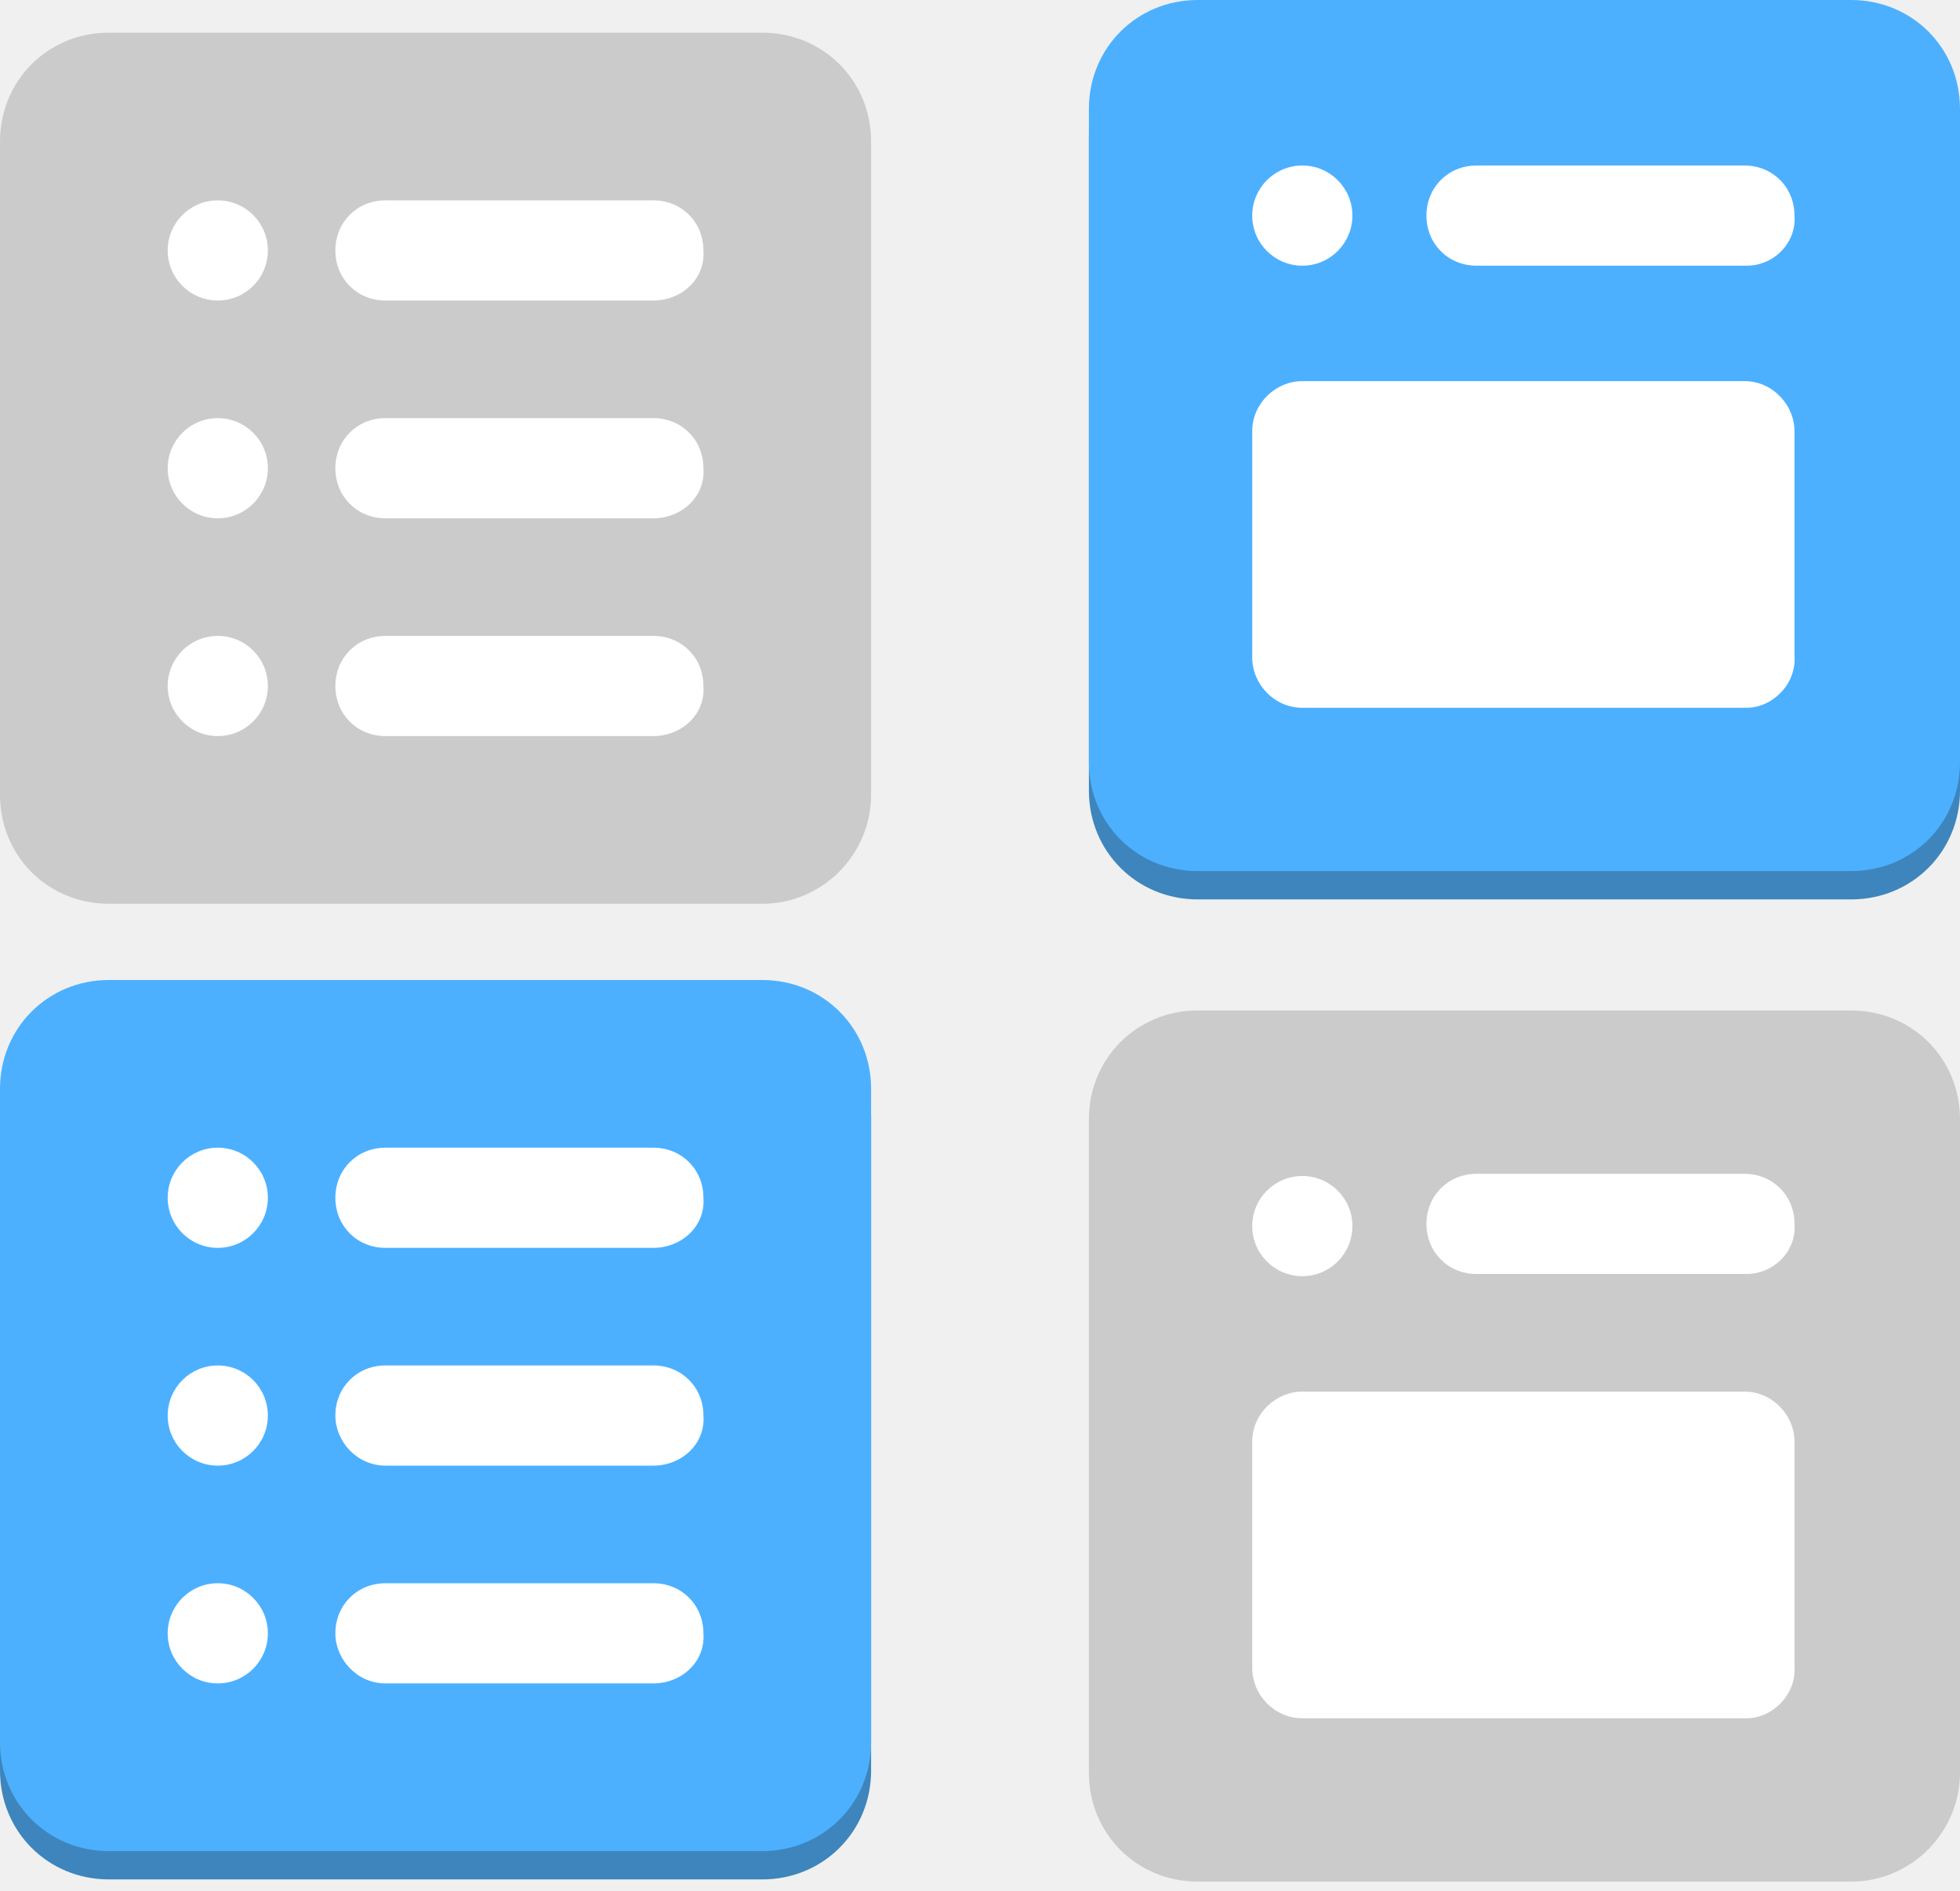
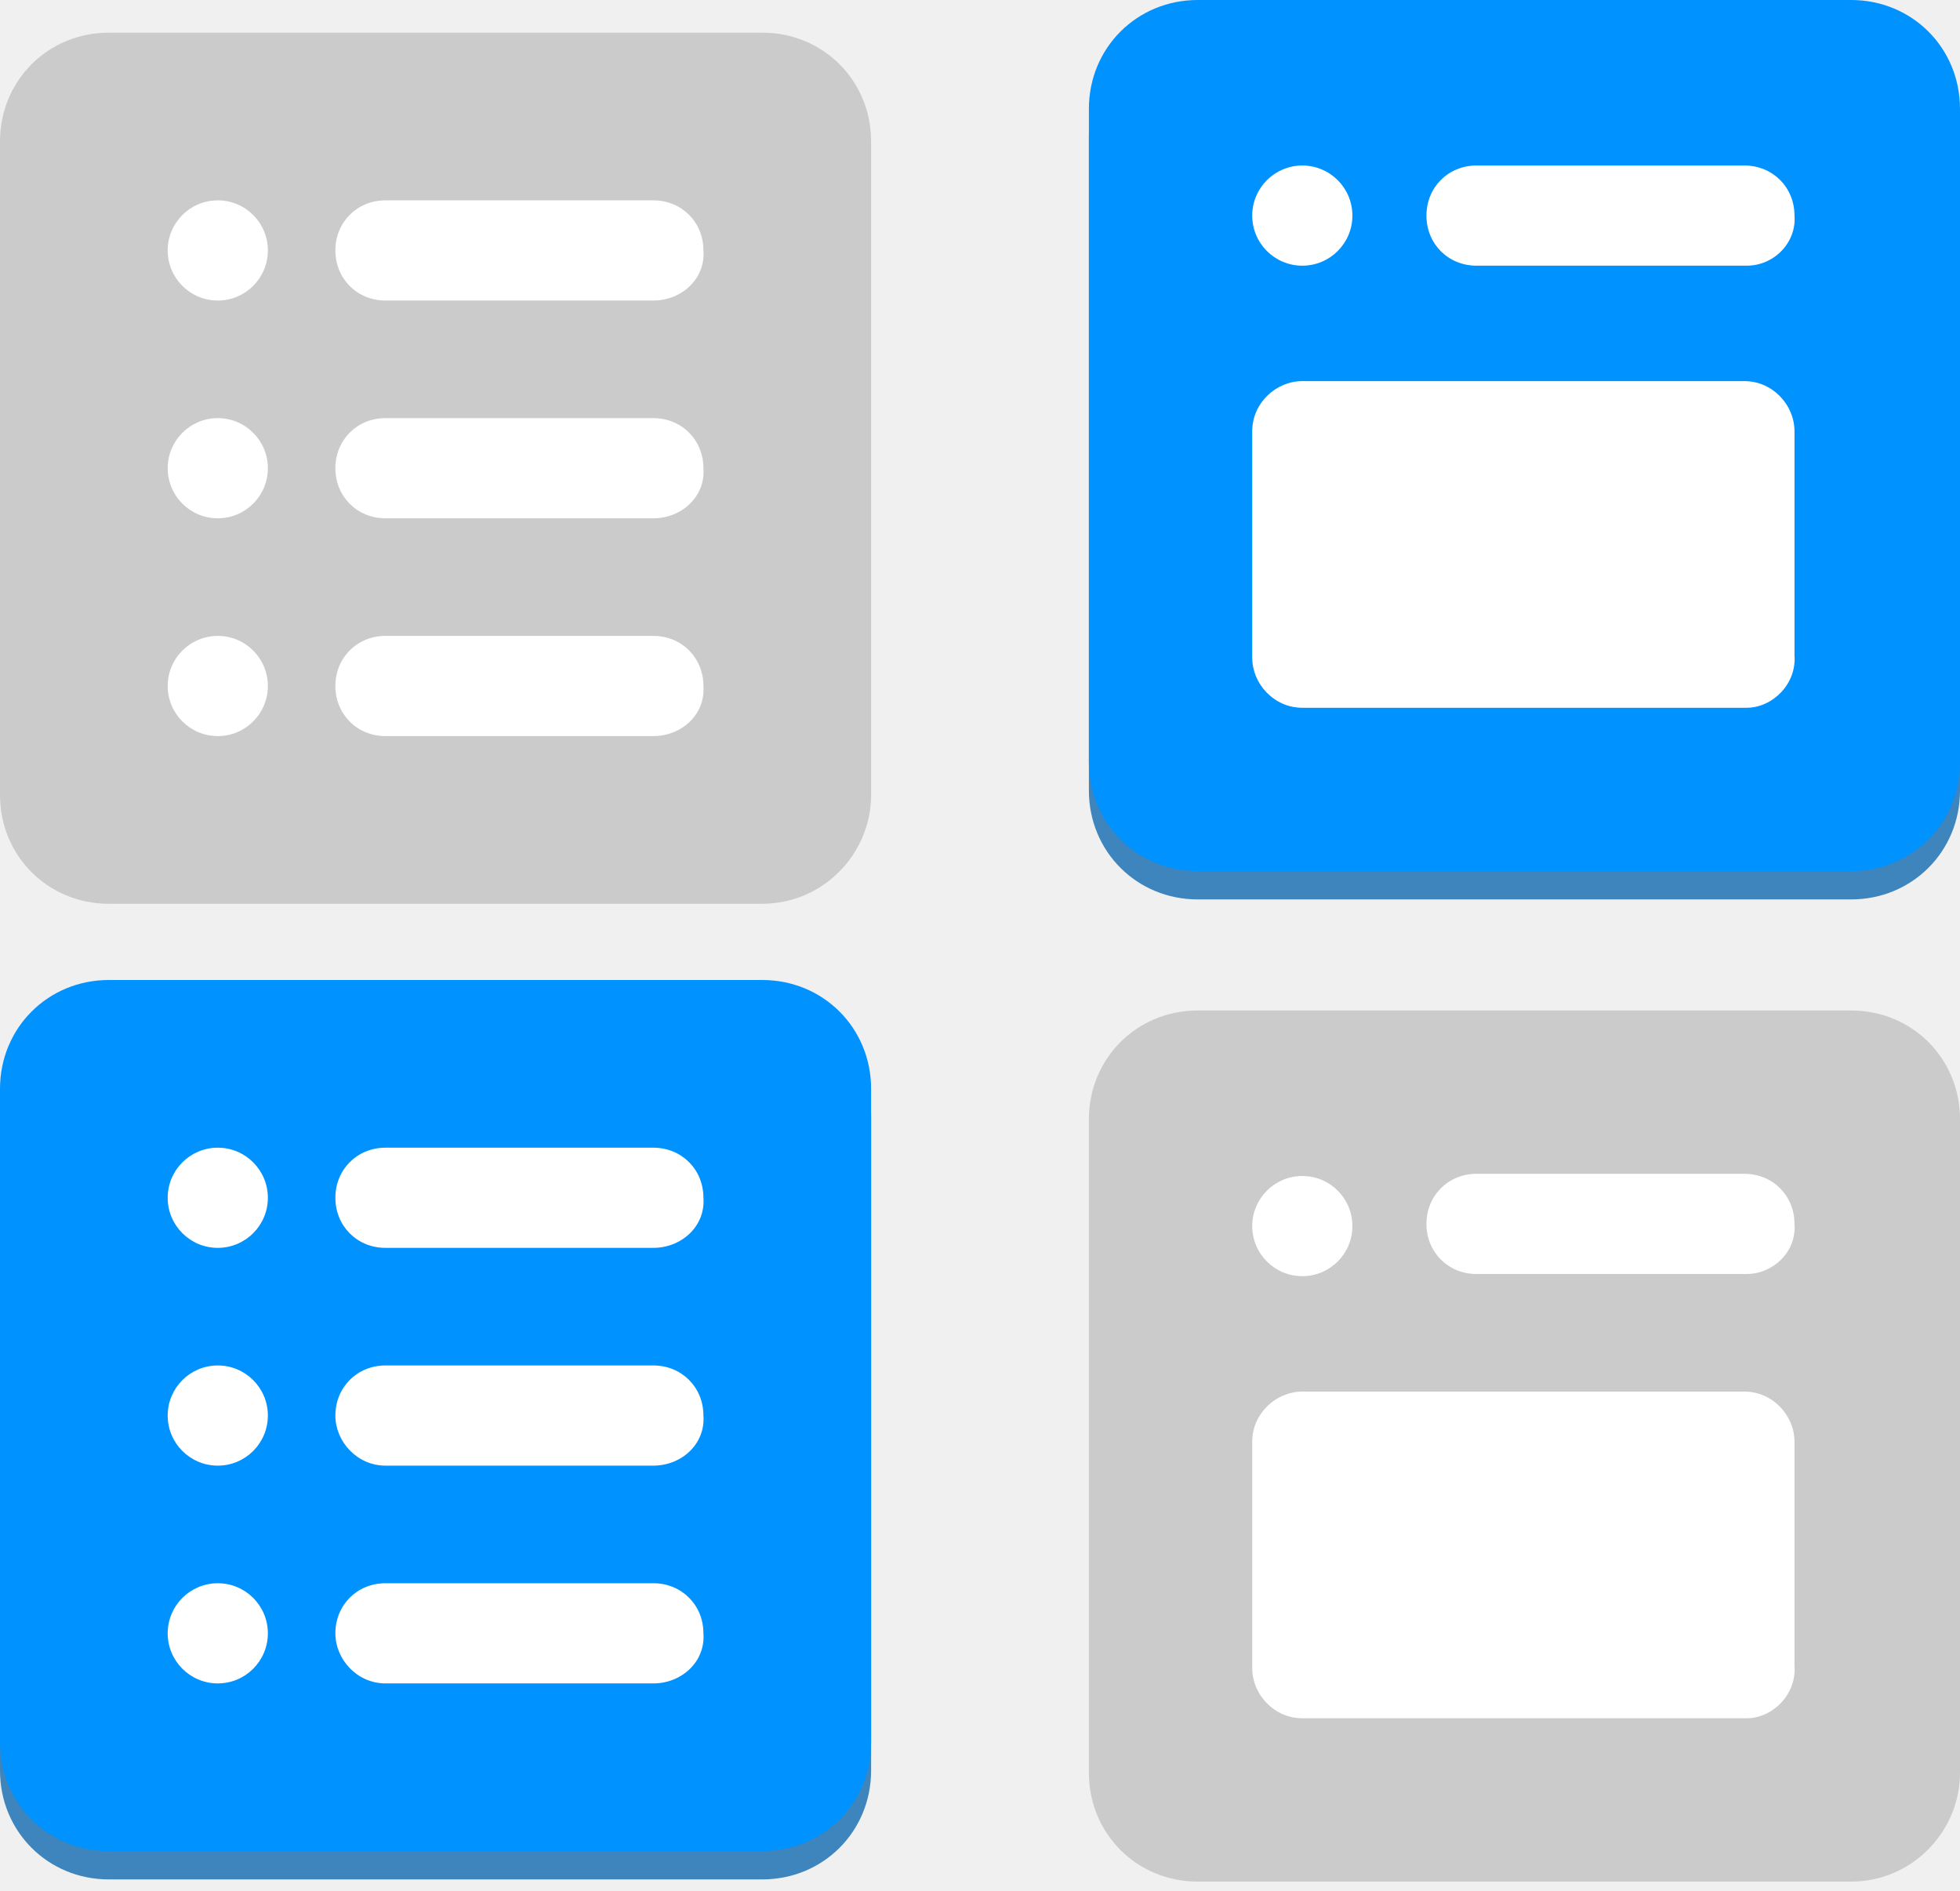
<svg xmlns="http://www.w3.org/2000/svg" version="1.1" id="Layer_1" x="0px" y="0px" viewBox="0 0 90 86.8" enable-background="new 0 0 90 86.8" xml:space="preserve">
  <g>
    <g>
      <g>
        <path fill="#3D85BC" d="M35,86.3H5c-2.8,0-5-2.2-5-5v-30c0-2.8,2.2-5,5-5h30c2.8,0,5,2.2,5,5v30C40,84.1,37.8,86.3,35,86.3z" />
      </g>
      <g>
-         <path fill="#4CB0FF" d="M35,85H5c-2.8,0-5-2.2-5-5V50c0-2.8,2.2-5,5-5h30c2.8,0,5,2.2,5,5v30C40,82.8,37.8,85,35,85z" />
+         <path fill="#0092FF" d="M35,85H5c-2.8,0-5-2.2-5-5V50c0-2.8,2.2-5,5-5h30c2.8,0,5,2.2,5,5v30C40,82.8,37.8,85,35,85z" />
      </g>
    </g>
    <g>
      <g>
        <circle fill="#FFFFFF" cx="10" cy="55" r="2.3" />
        <path fill="#FFFFFF" d="M30,57.3H17.7c-1.3,0-2.3-1-2.3-2.3v0c0-1.3,1-2.3,2.3-2.3H30c1.3,0,2.3,1,2.3,2.3v0                 C32.4,56.3,31.3,57.3,30,57.3z" />
      </g>
      <g>
        <circle fill="#FFFFFF" cx="10" cy="75" r="2.3" />
        <path fill="#FFFFFF" d="M30,77.3H17.7c-1.3,0-2.3-1.1-2.3-2.3v0c0-1.3,1-2.3,2.3-2.3H30c1.3,0,2.3,1,2.3,2.3v0                 C32.4,76.3,31.3,77.3,30,77.3z" />
      </g>
      <g>
        <circle fill="#FFFFFF" cx="10" cy="65" r="2.3" />
        <path fill="#FFFFFF" d="M30,67.3H17.7c-1.3,0-2.3-1.1-2.3-2.3v0c0-1.3,1-2.3,2.3-2.3H30c1.3,0,2.3,1,2.3,2.3v0                 C32.4,66.3,31.3,67.3,30,67.3z" />
      </g>
    </g>
  </g>
  <g>
    <path fill="#CBCBCB" d="M85,86.4H55c-2.8,0-5-2.2-5-5v-30c0-2.8,2.2-5,5-5h30c2.8,0,5,2.2,5,5v30C90,84.1,87.8,86.4,85,86.4z" />
    <g>
      <circle fill="#FFFFFF" cx="59.8" cy="56.3" r="2.3" />
      <path fill="#FFFFFF" d="M80.2,58.5H67.8c-1.3,0-2.3-1-2.3-2.3v0c0-1.3,1-2.3,2.3-2.3h12.3c1.3,0,2.3,1,2.3,2.3v0             C82.5,57.5,81.4,58.5,80.2,58.5z" />
      <path fill="#FFFFFF" d="M80.2,78.9H59.8c-1.3,0-2.3-1.1-2.3-2.3V66.2c0-1.3,1.1-2.3,2.3-2.3h20.3c1.3,0,2.3,1.1,2.3,2.3v10.3             C82.5,77.8,81.4,78.9,80.2,78.9z" />
    </g>
  </g>
  <g>
    <path fill="#CBCBCB" d="M35,41.5H5c-2.8,0-5-2.2-5-5v-30c0-2.8,2.2-5,5-5h30c2.8,0,5,2.2,5,5v30C40,39.2,37.8,41.5,35,41.5z" />
    <g>
      <g>
        <circle fill="#FFFFFF" cx="10" cy="11.5" r="2.3" />
        <path fill="#FFFFFF" d="M30,13.8H17.7c-1.3,0-2.3-1-2.3-2.3v0c0-1.3,1-2.3,2.3-2.3H30c1.3,0,2.3,1,2.3,2.3v0                 C32.4,12.8,31.3,13.8,30,13.8z" />
      </g>
      <g>
        <circle fill="#FFFFFF" cx="10" cy="31.5" r="2.3" />
        <path fill="#FFFFFF" d="M30,33.8H17.7c-1.3,0-2.3-1-2.3-2.3v0c0-1.3,1-2.3,2.3-2.3H30c1.3,0,2.3,1,2.3,2.3v0                 C32.4,32.8,31.3,33.8,30,33.8z" />
      </g>
      <g>
        <circle fill="#FFFFFF" cx="10" cy="21.5" r="2.3" />
        <path fill="#FFFFFF" d="M30,23.8H17.7c-1.3,0-2.3-1-2.3-2.3v0c0-1.3,1-2.3,2.3-2.3H30c1.3,0,2.3,1,2.3,2.3v0                 C32.4,22.8,31.3,23.8,30,23.8z" />
      </g>
    </g>
  </g>
  <g>
    <g>
      <g>
        <path fill="#3D85BC" d="M85,41.3H55c-2.8,0-5-2.2-5-5v-30c0-2.8,2.2-5,5-5h30c2.8,0,5,2.2,5,5v30C90,39.1,87.8,41.3,85,41.3z" />
      </g>
      <g>
-         <path fill="#4CB0FF" d="M85,40H55c-2.8,0-5-2.2-5-5V5c0-2.8,2.2-5,5-5h30c2.8,0,5,2.2,5,5v30C90,37.8,87.8,40,85,40z" />
+         <path fill="#0092FF" d="M85,40H55c-2.8,0-5-2.2-5-5V5c0-2.8,2.2-5,5-5h30c2.8,0,5,2.2,5,5v30C90,37.8,87.8,40,85,40z" />
      </g>
    </g>
    <g>
      <circle fill="#FFFFFF" cx="59.8" cy="9.9" r="2.3" />
      <path fill="#FFFFFF" d="M80.2,12.2H67.8c-1.3,0-2.3-1-2.3-2.3v0c0-1.3,1-2.3,2.3-2.3h12.3c1.3,0,2.3,1,2.3,2.3v0             C82.5,11.1,81.5,12.2,80.2,12.2z" />
      <path fill="#FFFFFF" d="M80.2,32.5H59.8c-1.3,0-2.3-1.1-2.3-2.3V19.8c0-1.3,1.1-2.3,2.3-2.3h20.3c1.3,0,2.3,1.1,2.3,2.3v10.3             C82.5,31.4,81.4,32.5,80.2,32.5z" />
    </g>
  </g>
</svg>
